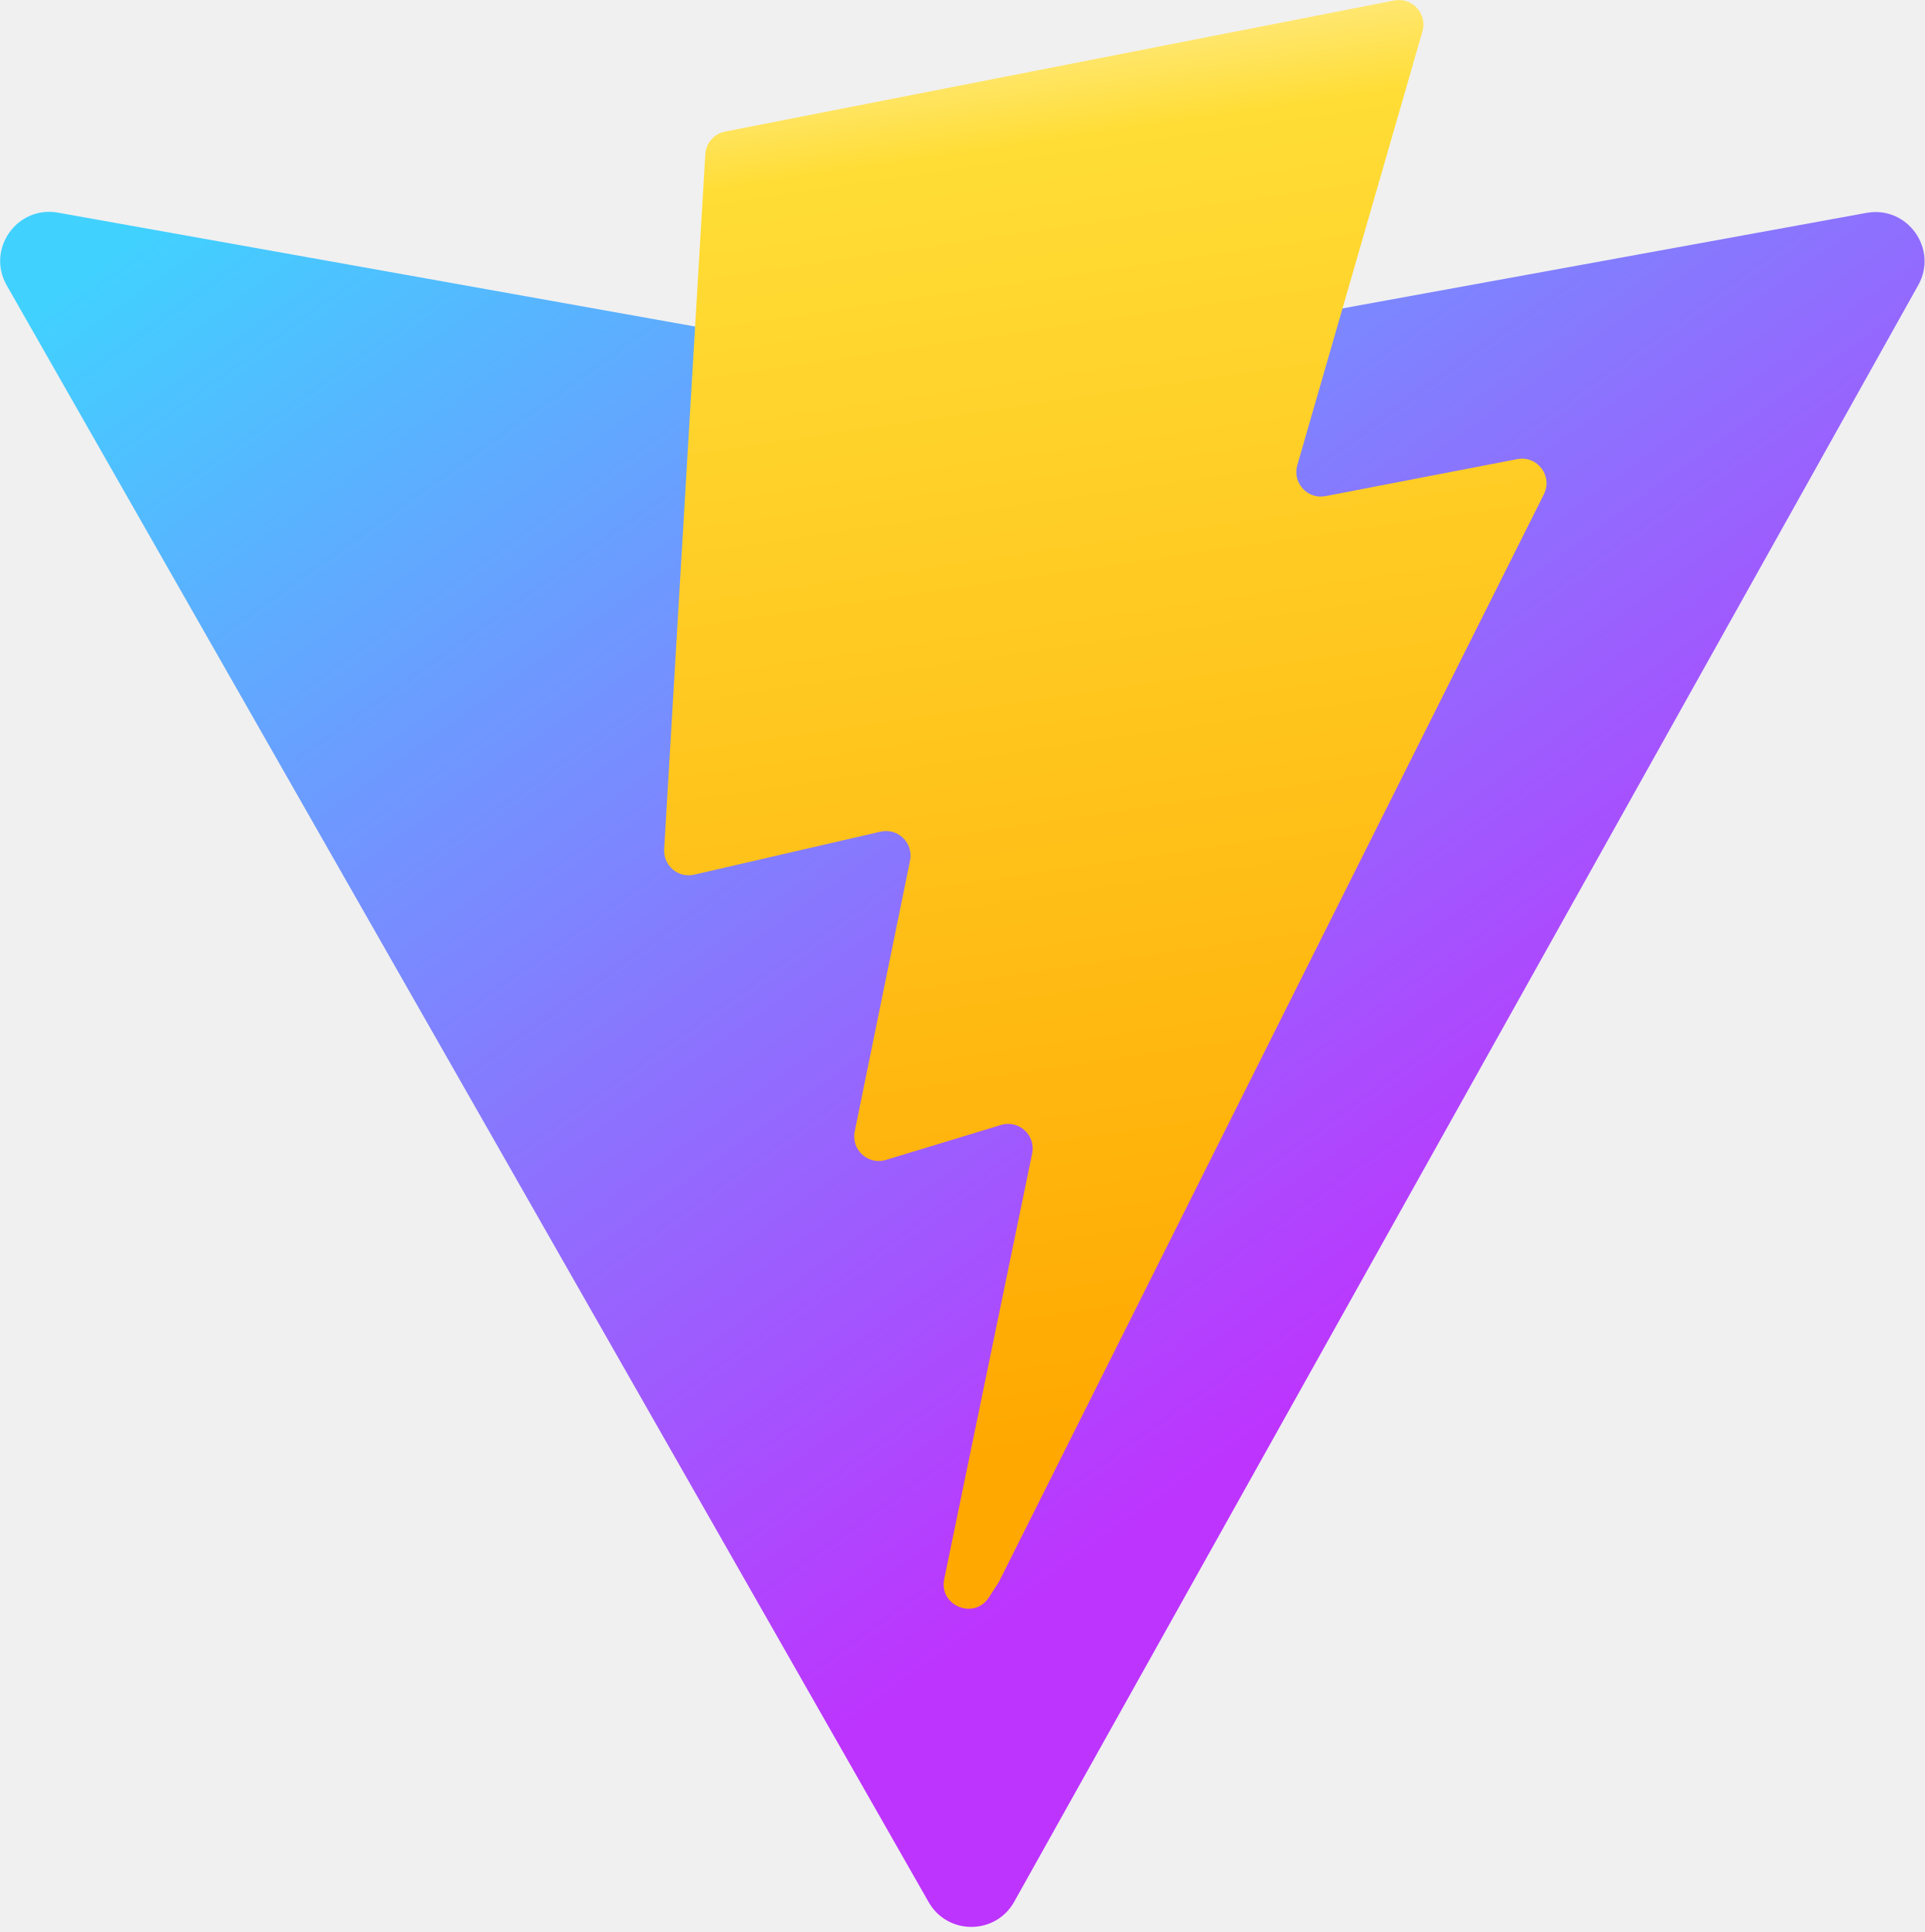
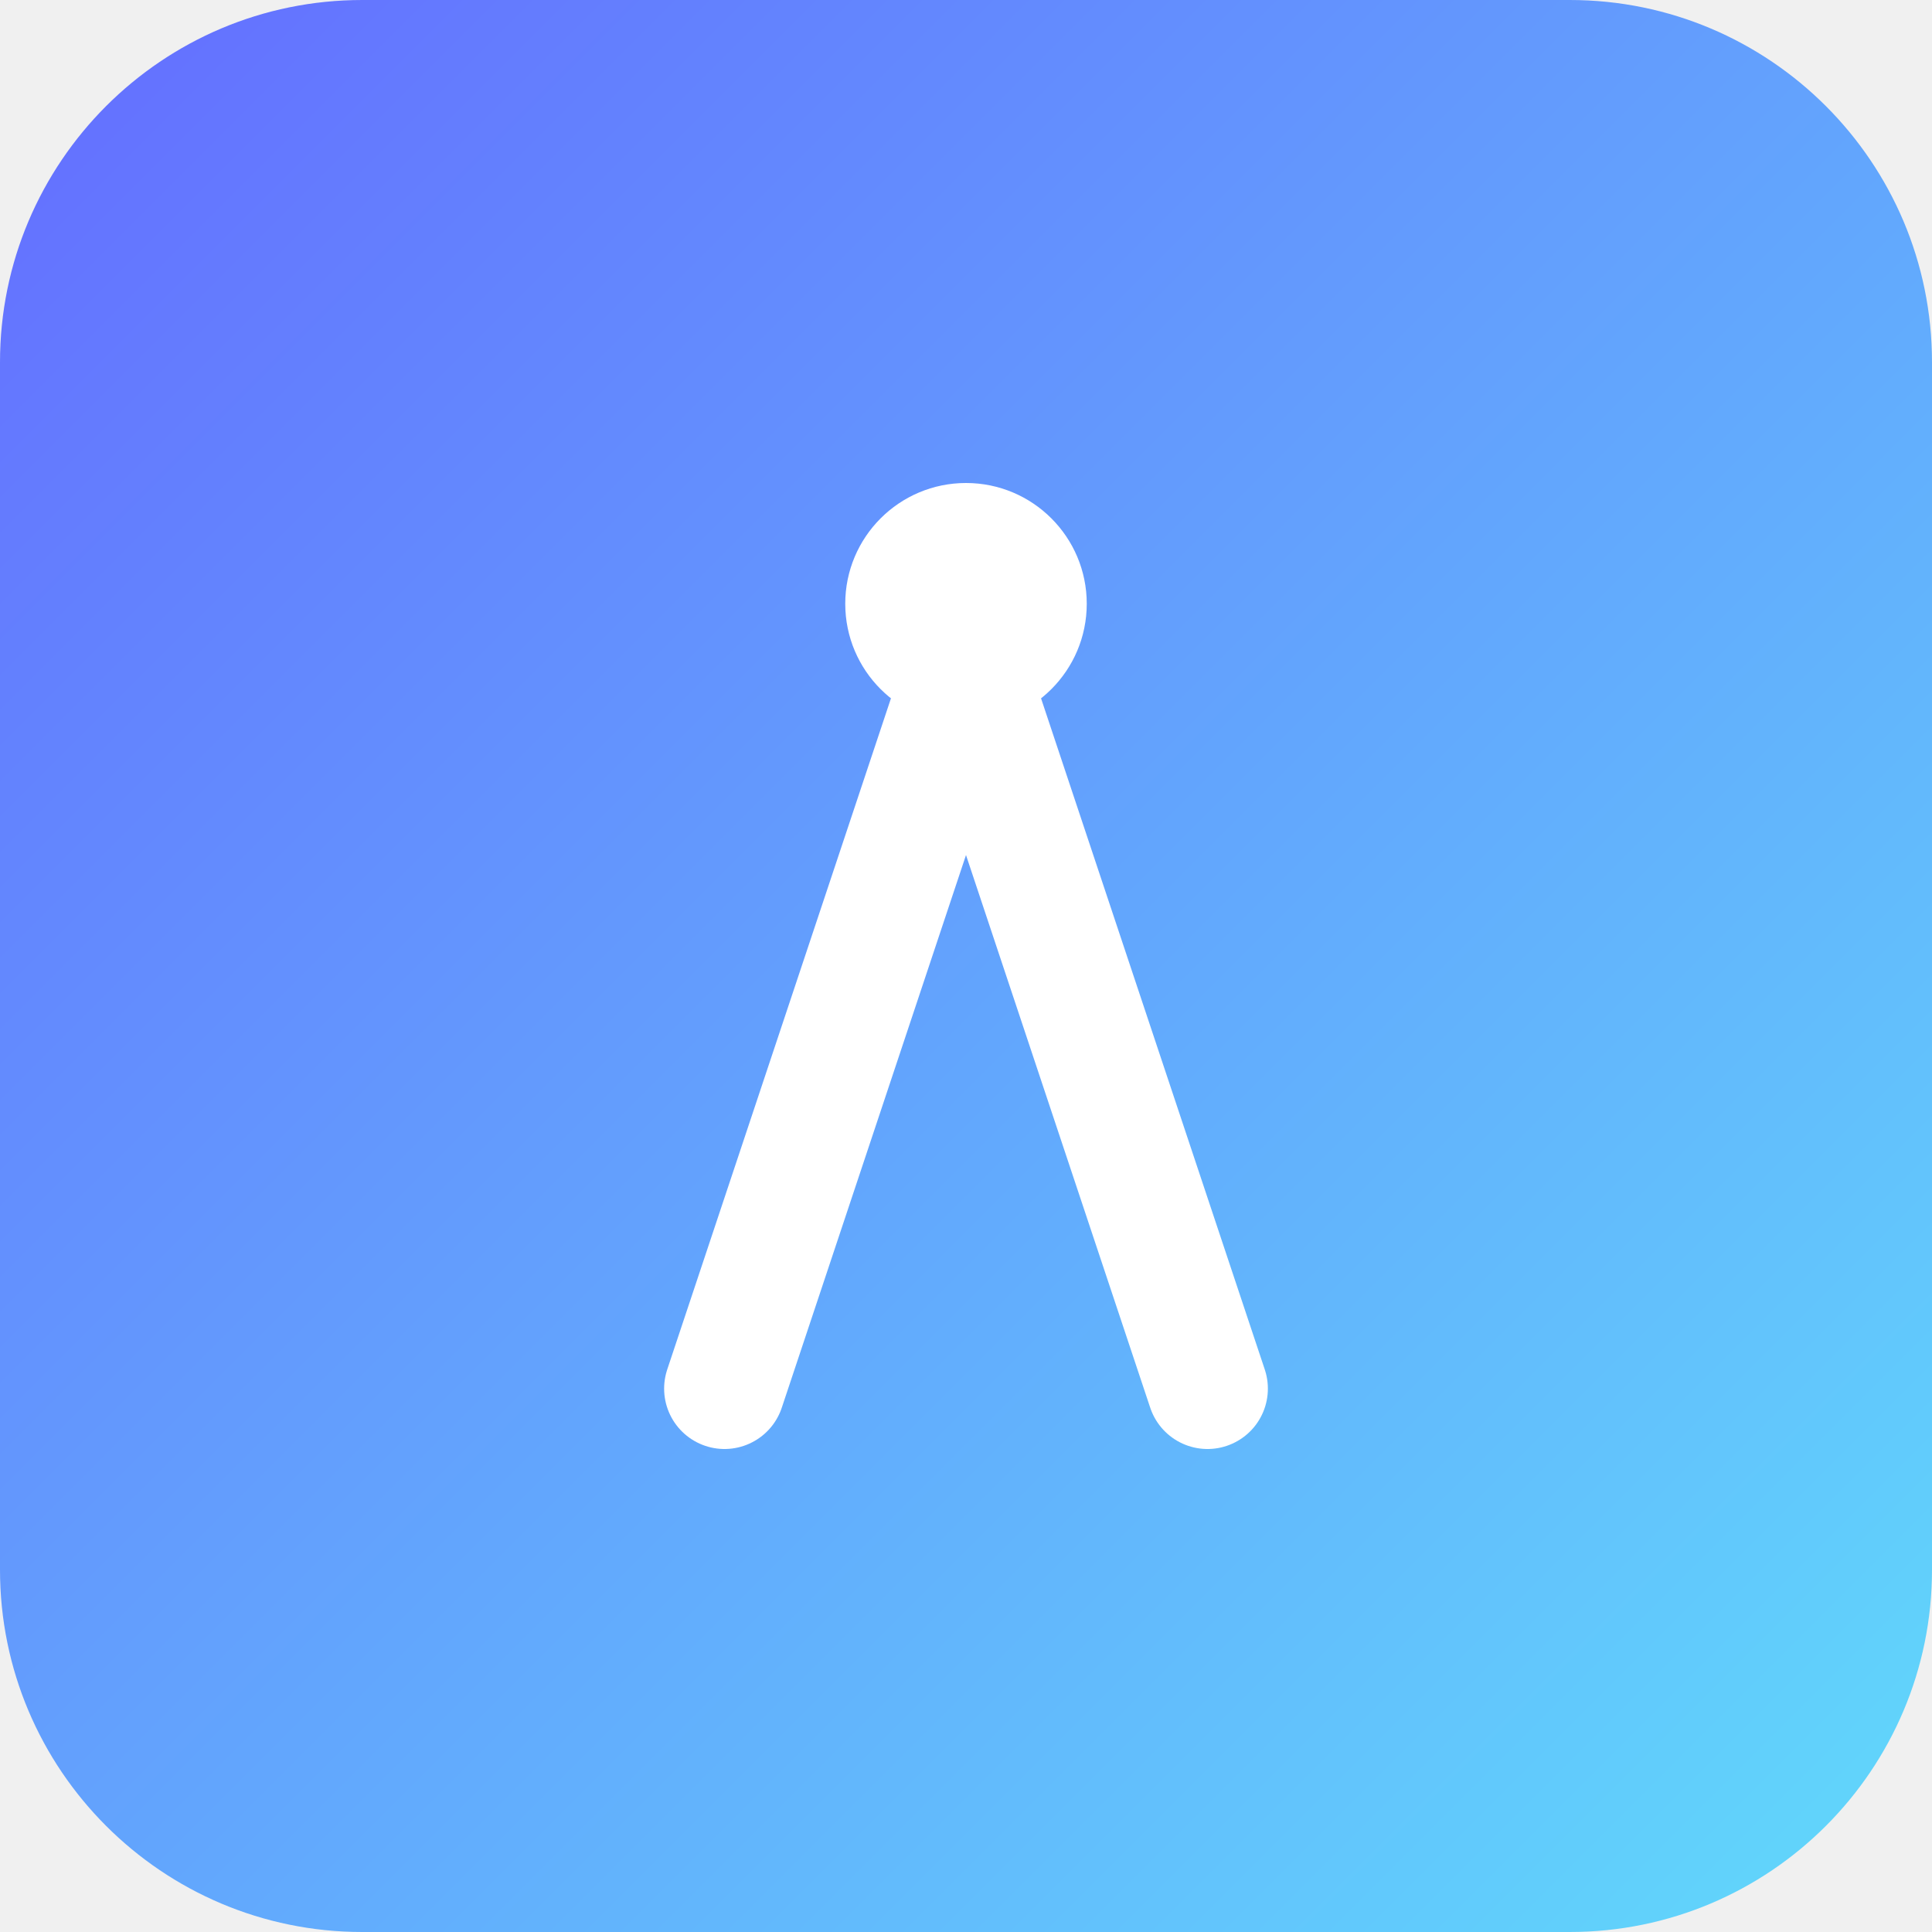
- <svg xmlns="http://www.w3.org/2000/svg" aria-hidden="true" role="img" class="iconify iconify--logos" width="31.88" height="32" preserveAspectRatio="xMidYMid meet" viewBox="0 0 256 257">
+ <svg xmlns="http://www.w3.org/2000/svg" viewBox="0 0 64 64">
  <defs>
-     <linearGradient id="IconifyId1813088fe1fbc01fb466" x1="-.828%" x2="57.636%" y1="7.652%" y2="78.411%">
-       <stop offset="0%" stop-color="#41D1FF" />
-       <stop offset="100%" stop-color="#BD34FE" />
-     </linearGradient>
-     <linearGradient id="IconifyId1813088fe1fbc01fb467" x1="43.376%" x2="50.316%" y1="2.242%" y2="89.03%">
-       <stop offset="0%" stop-color="#FFEA83" />
-       <stop offset="8.333%" stop-color="#FFDD35" />
-       <stop offset="100%" stop-color="#FFA800" />
+     <linearGradient id="g" x1="0%" x2="100%" y1="0%" y2="100%">
+       <stop offset="0%" stop-color="#646cff" />
+       <stop offset="100%" stop-color="#61dafb" />
    </linearGradient>
  </defs>
-   <path fill="url(#IconifyId1813088fe1fbc01fb466)" d="M255.153 37.938L134.897 252.976c-2.483 4.44-8.862 4.466-11.382.048L.875 37.958c-2.746-4.814 1.371-10.646 6.827-9.67l120.385 21.517a6.537 6.537 0 0 0 2.322-.004l117.867-21.483c5.438-.991 9.574 4.796 6.877 9.62Z" />
-   <path fill="url(#IconifyId1813088fe1fbc01fb467)" d="M185.432.063L96.44 17.501a3.268 3.268 0 0 0-2.634 3.014l-5.474 92.456a3.268 3.268 0 0 0 3.997 3.378l24.777-5.718c2.318-.535 4.413 1.507 3.936 3.838l-7.361 36.047c-.495 2.426 1.782 4.5 4.151 3.78l15.304-4.649c2.372-.72 4.652 1.36 4.15 3.788l-11.698 56.621c-.732 3.542 3.979 5.473 5.943 2.437l1.313-2.028l72.516-144.72c1.215-2.423-.88-5.186-3.54-4.672l-25.505 4.922c-2.396.462-4.435-1.77-3.759-4.114l16.646-57.705c.677-2.35-1.37-4.583-3.769-4.113Z" />
+   <rect width="64" height="64" rx="12" fill="url(#g)" />
+   <path d="M24 46l8-24 8 24" fill="none" stroke="#fff" stroke-width="4" stroke-linecap="round" stroke-linejoin="round" />
+   <circle cx="32" cy="20" r="4" fill="#fff" />
</svg>
